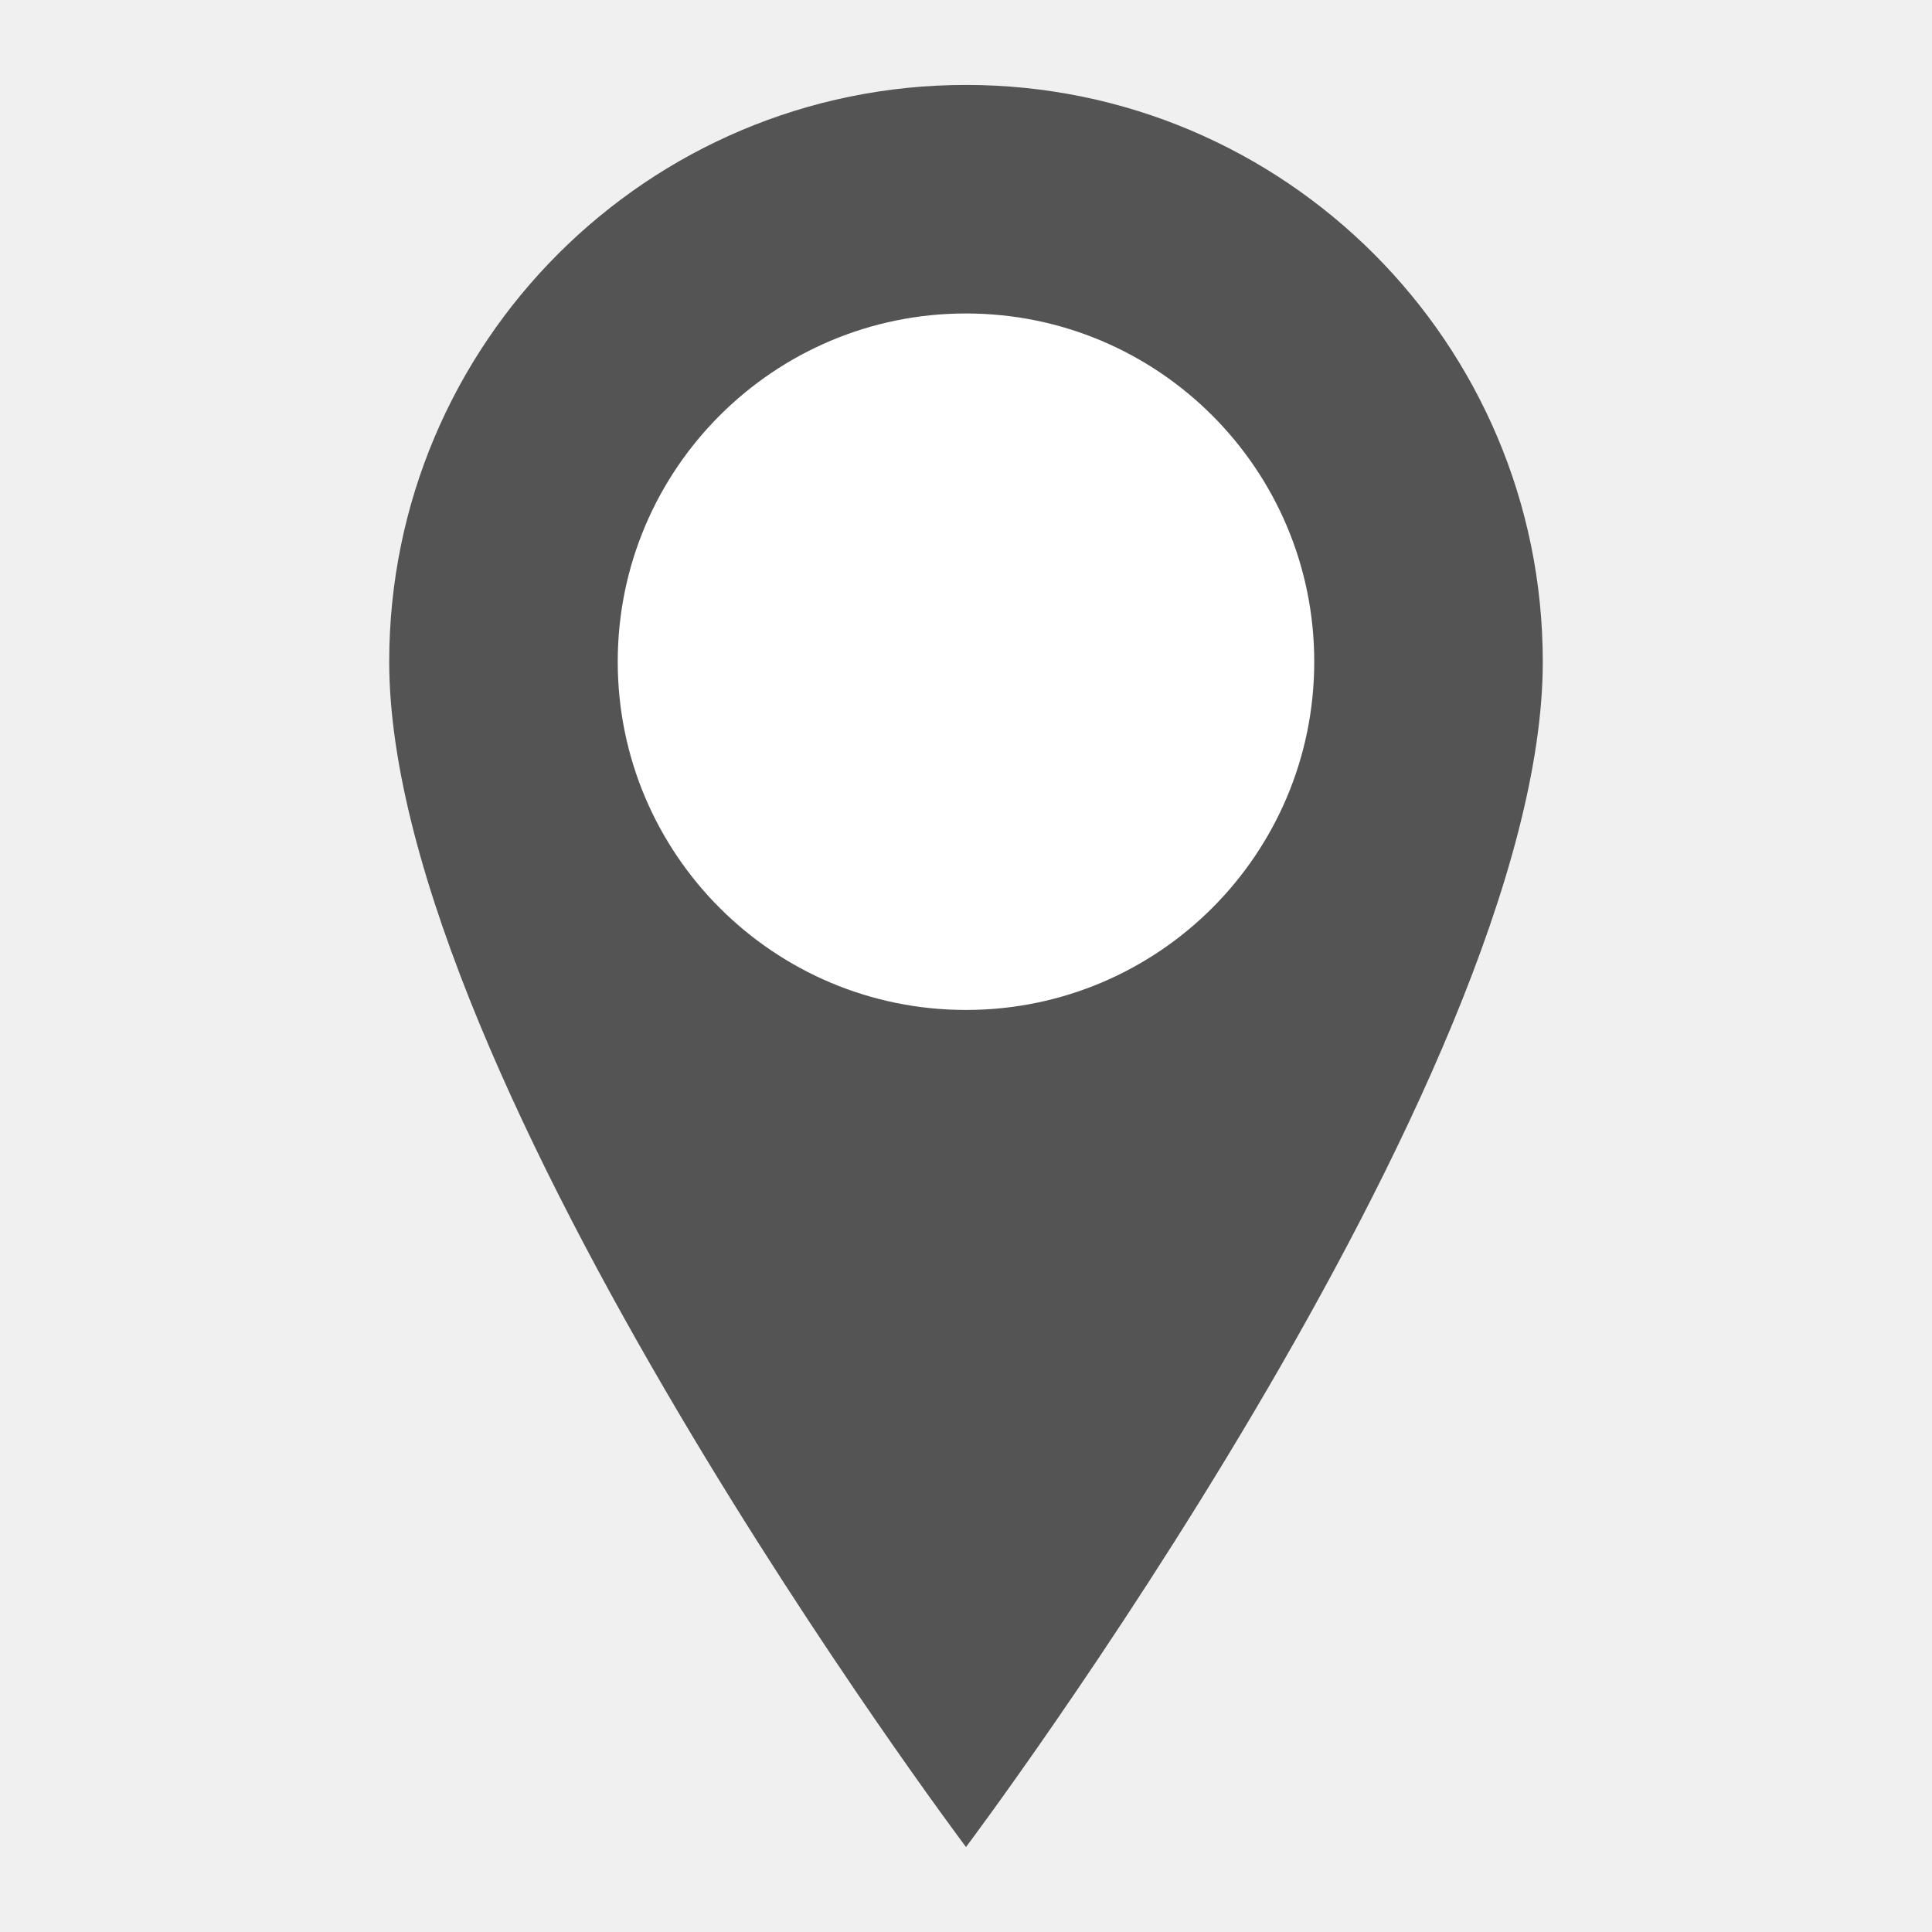
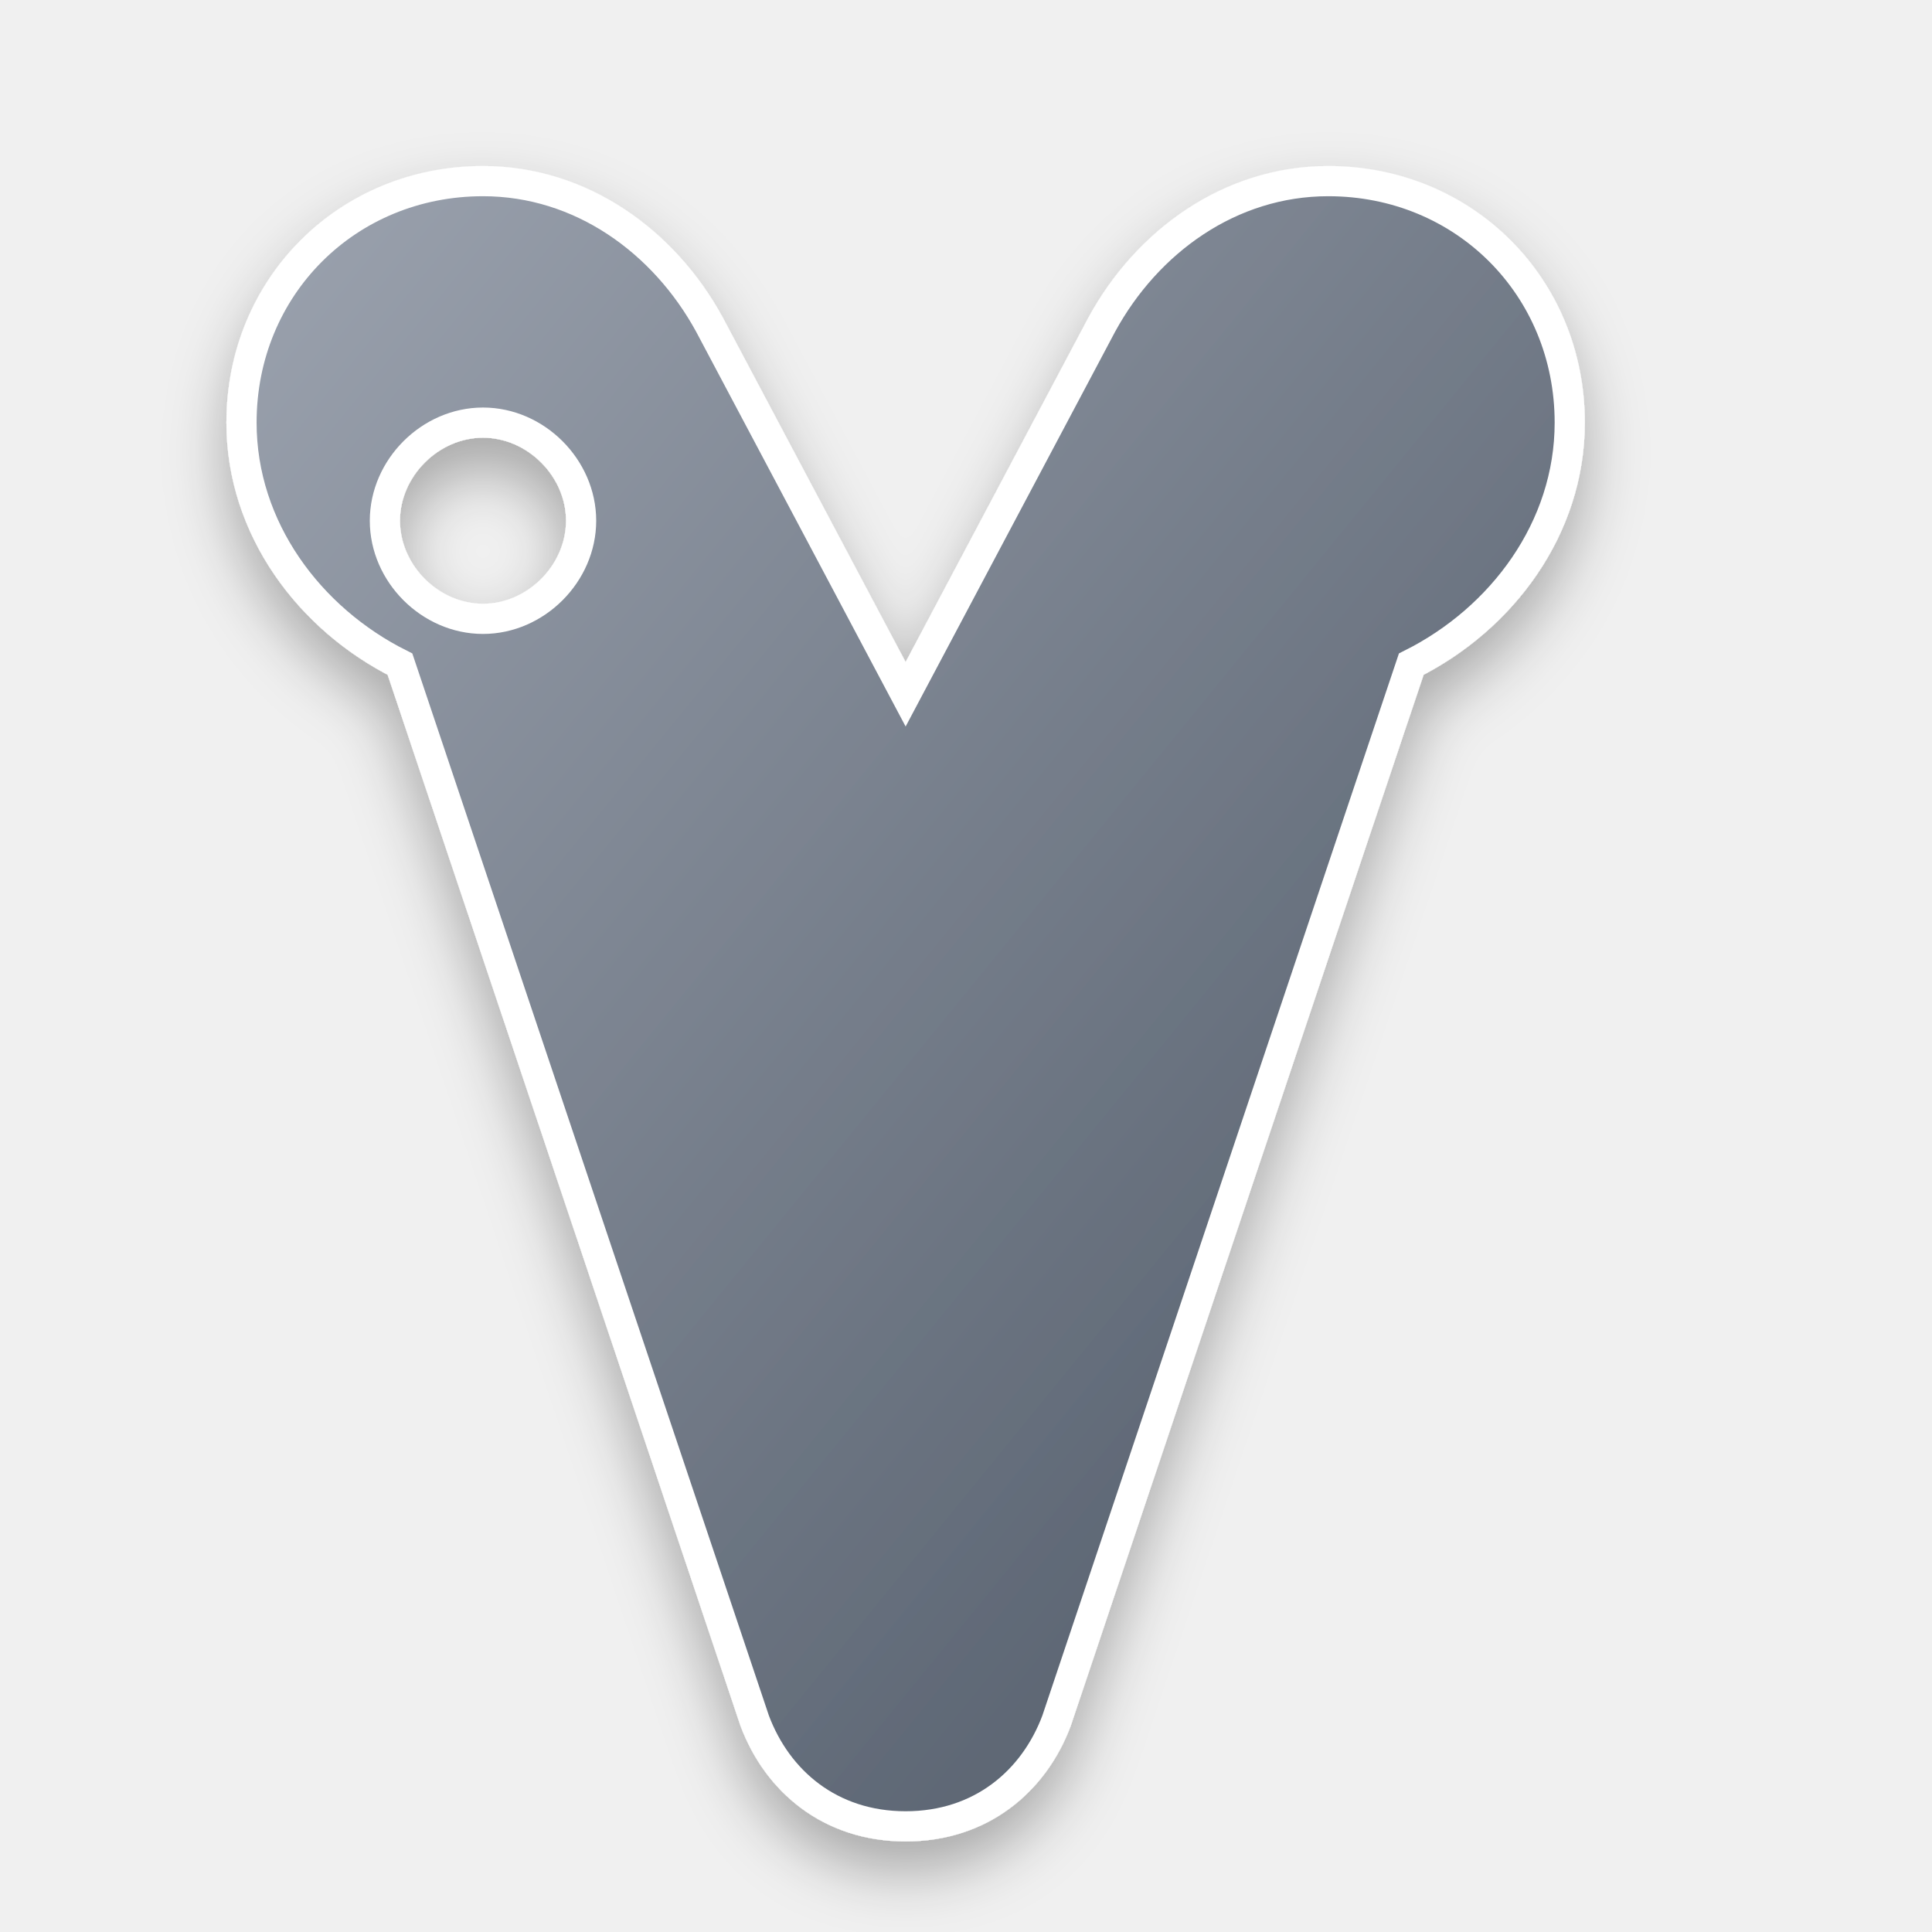
- <svg xmlns="http://www.w3.org/2000/svg" width="500" zoomAndPan="magnify" viewBox="0 0 375 375" height="500" preserveAspectRatio="xMidYMid meet" version="1.0">
+ <svg xmlns="http://www.w3.org/2000/svg" viewBox="0 0 256 256" role="img" aria-label="Gray VibeCity Pin">
  <defs>
-     <clipPath id="4da63ab886">
-       <path d="M 75.484 16.484 L 299.734 16.484 L 299.734 358.484 L 75.484 358.484 Z M 75.484 16.484 " clip-rule="nonzero" />
-     </clipPath>
+     <linearGradient id="grayGrad" x1="0" y1="0" x2="1" y2="1">
+       <stop offset="0%" stop-color="#9CA3AF" />
+       <stop offset="100%" stop-color="#4B5563" />
+     </linearGradient>
+     <filter id="dropShadow" x="-50%" y="-50%" width="200%" height="200%">
+       <feGaussianBlur in="SourceAlpha" stdDeviation="4" />
+       <feOffset dx="0" dy="4" result="offsetblur" />
+       <feComponentTransfer>
+         <feFuncA type="linear" slope="0.3" />
+       </feComponentTransfer>
+       <feMerge>
+         <feMergeNode />
+         <feMergeNode in="SourceGraphic" />
+       </feMerge>
+     </filter>
  </defs>
-   <g clip-path="url(#4da63ab886)">
-     <path fill="#545454" d="M 187.5 16.484 C 125.668 16.484 75.547 66.605 75.547 128.438 C 75.547 209.609 187.5 358.508 187.5 358.508 C 187.5 358.508 299.453 209.609 299.453 128.438 C 299.453 66.605 249.328 16.484 187.5 16.484 " fill-opacity="1" fill-rule="nonzero" />
-   </g>
-   <path fill="#ffffff" d="M 255.094 128.438 C 255.094 165.77 224.828 196.031 187.5 196.031 C 150.168 196.031 119.902 165.77 119.902 128.438 C 119.902 91.105 150.168 60.844 187.5 60.844 C 224.828 60.844 255.094 91.105 255.094 128.438 " fill-opacity="1" fill-rule="nonzero" />
+   <path d="     M 64 24     C 46 24, 32 38, 32 56     C 32 70, 41 82, 53 88     L 100 228     C 103 236, 110 242, 120 242     C 130 242, 137 236, 140 228     L 187 88     C 199 82, 208 70, 208 56     C 208 38, 194 24, 176 24     C 163 24, 152 32, 146 43     L 120 92     L 94 43     C 88 32, 77 24, 64 24     Z     M 64 56     C 71 56, 77 62, 77 69     C 77 76, 71 82, 64 82     C 57 82, 51 76, 51 69     C 51 62, 57 56, 64 56     Z   " fill="url(#grayGrad)" filter="url(#dropShadow)" stroke="white" stroke-width="4" />
</svg>
